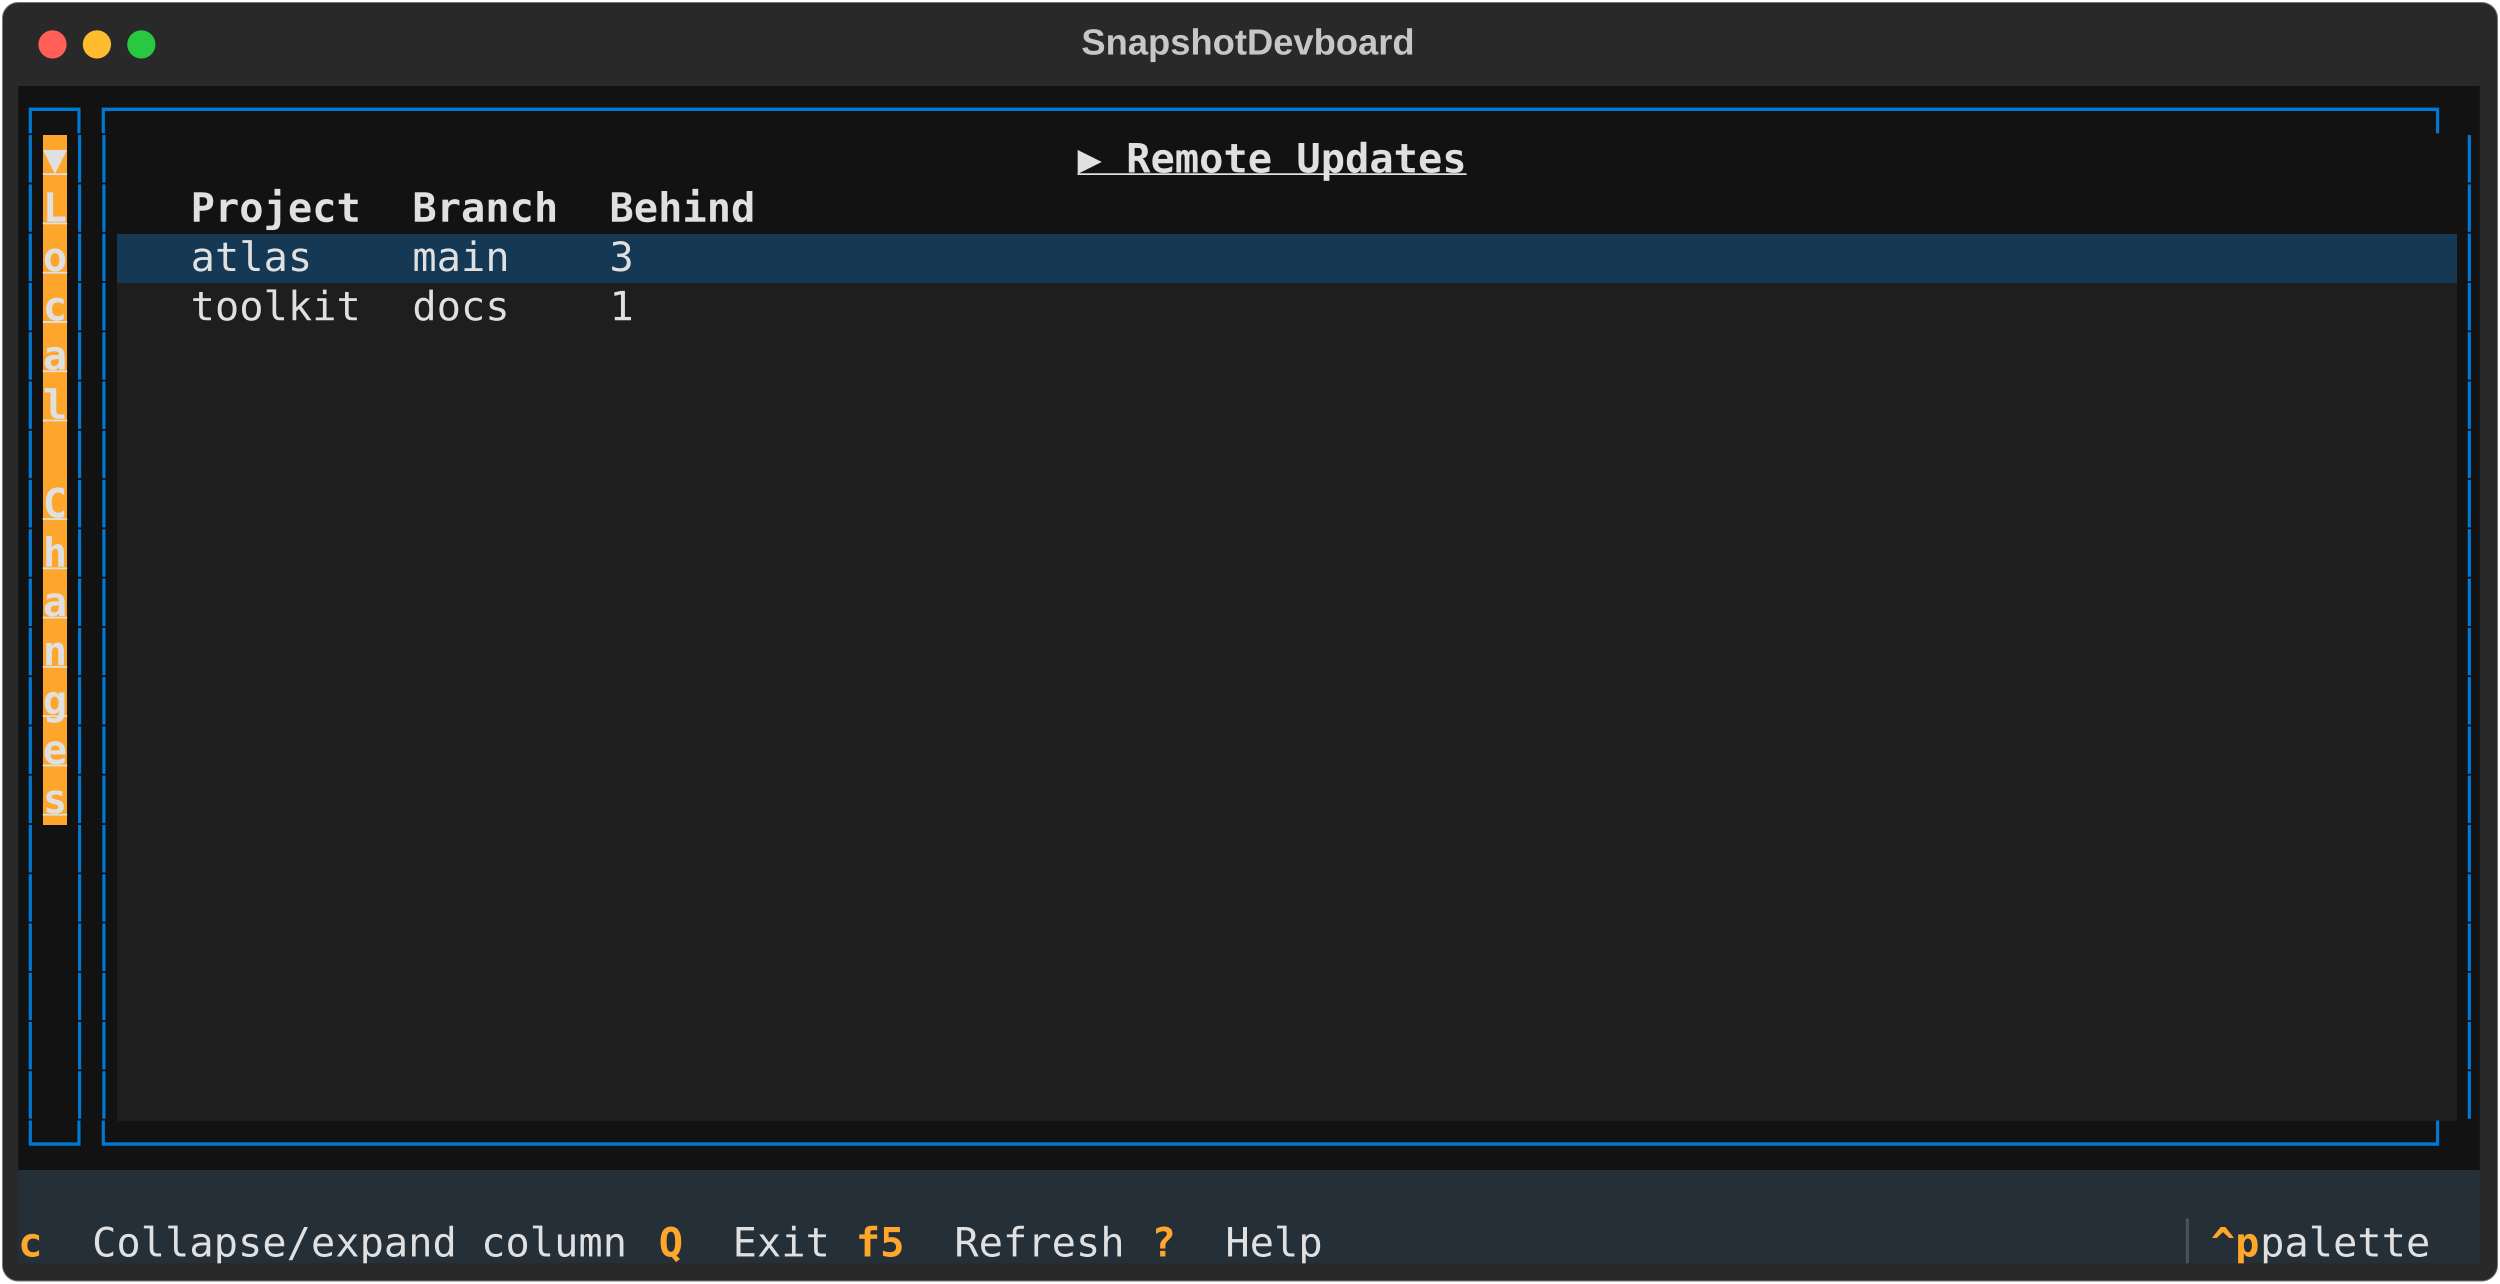
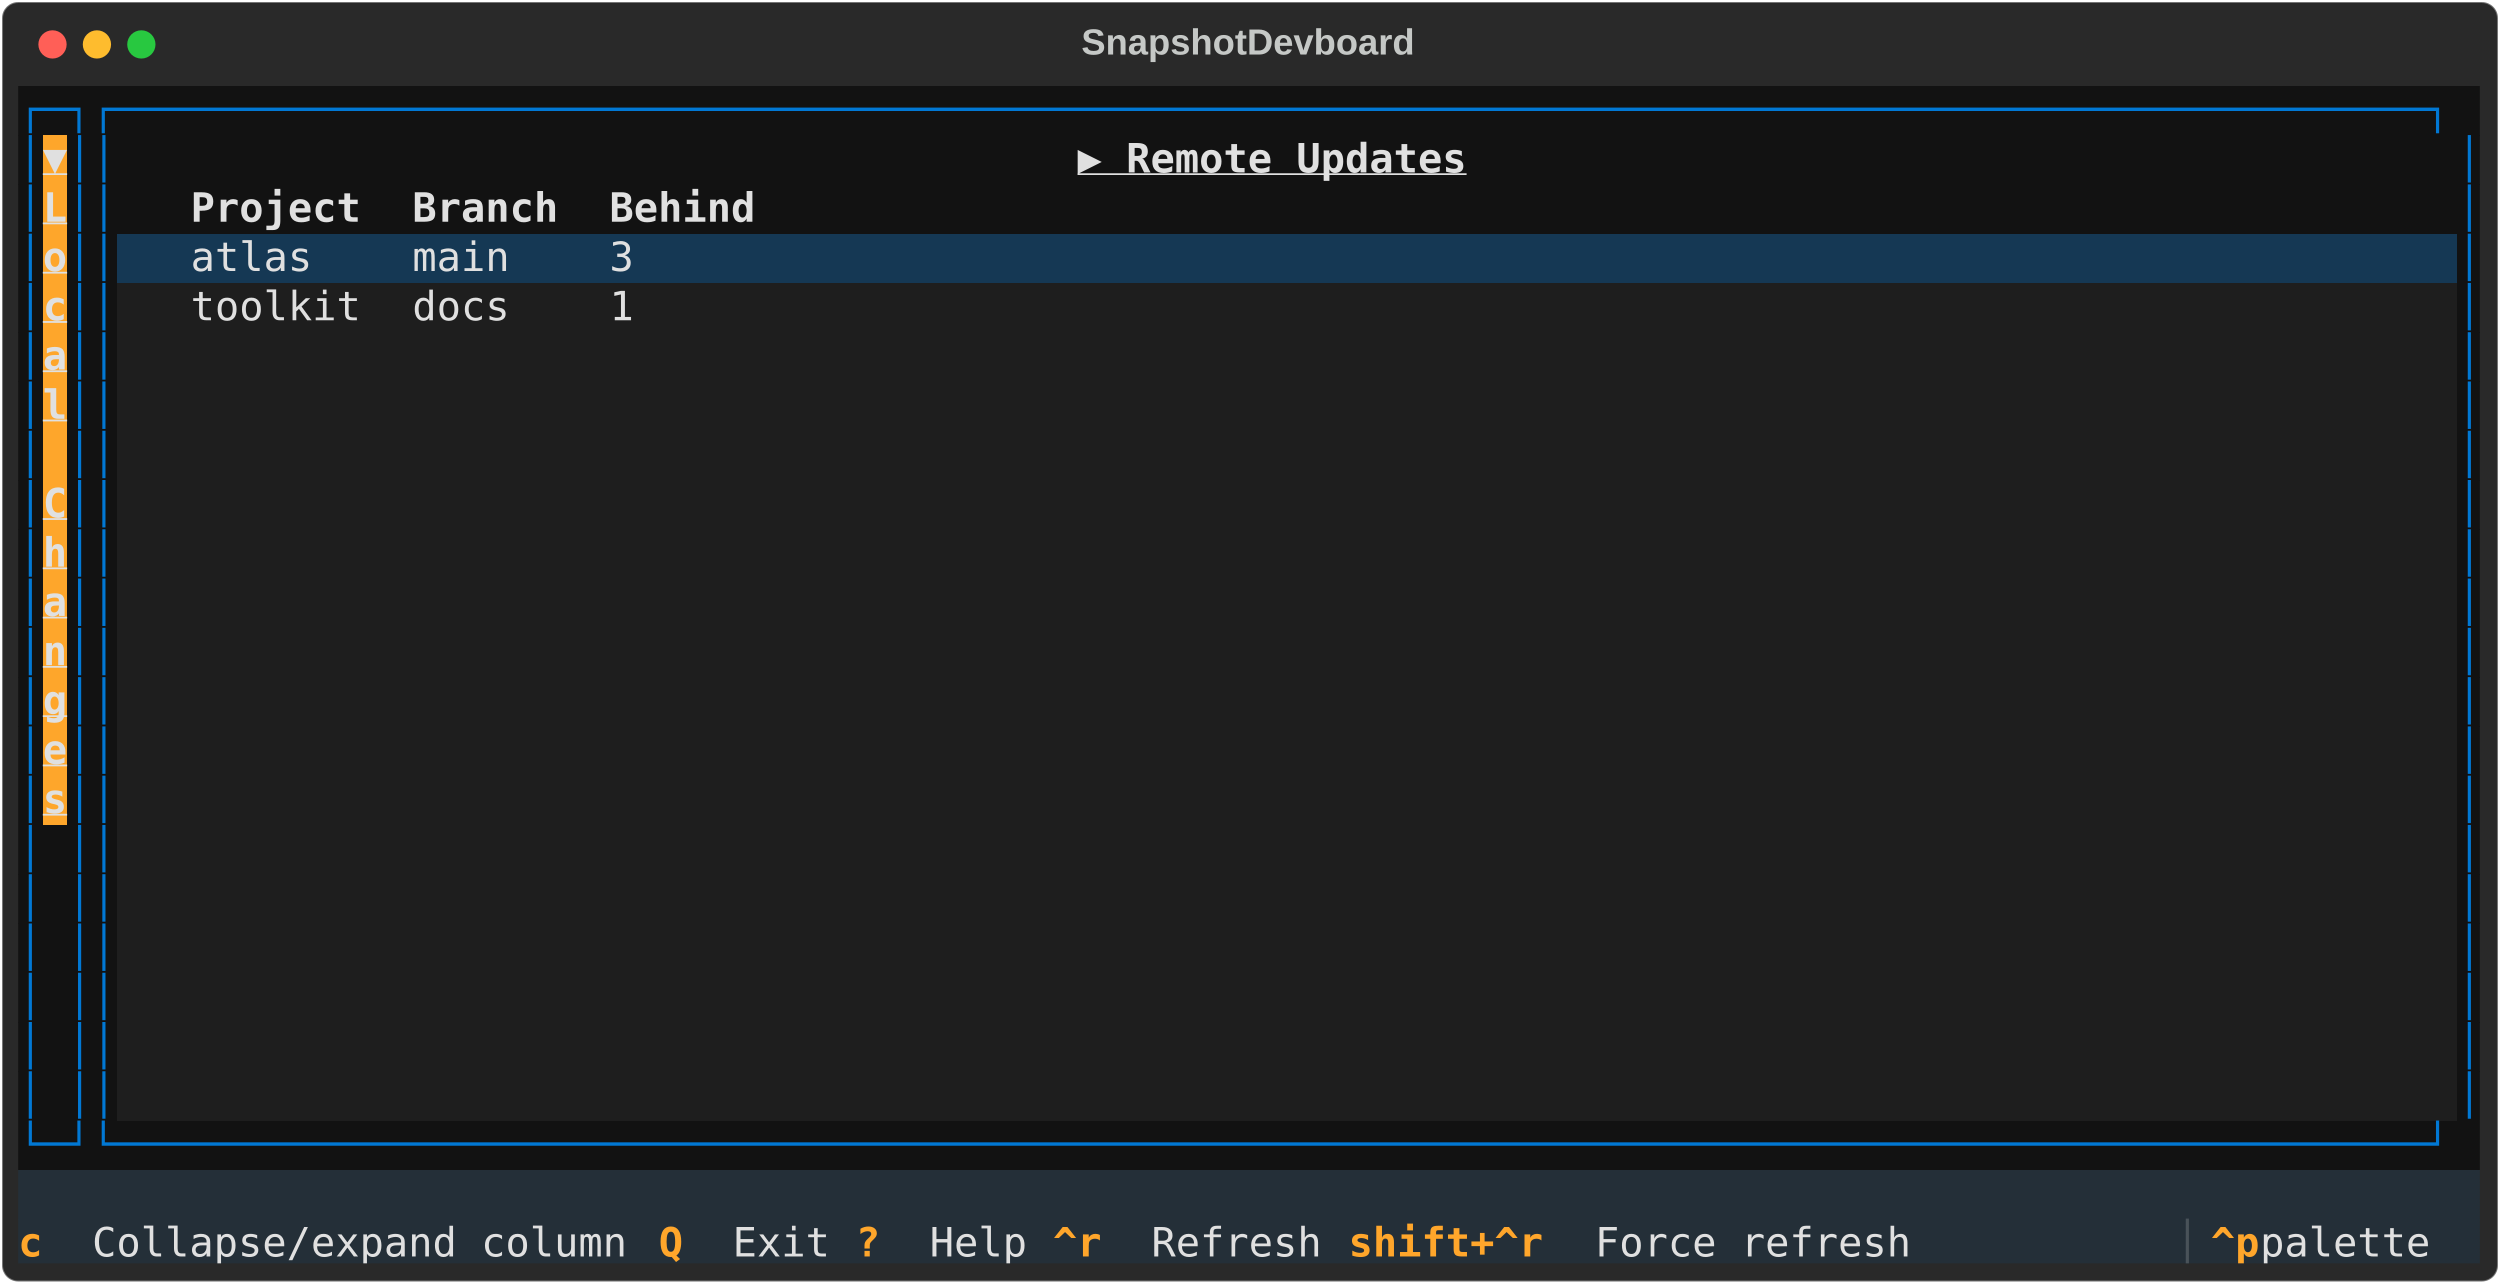
<svg xmlns="http://www.w3.org/2000/svg" class="rich-terminal" viewBox="0 0 1238 635.6">
  <style>

    @font-face {
        font-family: "Fira Code";
        src: local("FiraCode-Regular"),
                url("https://cdnjs.cloudflare.com/ajax/libs/firacode/6.2.0/woff2/FiraCode-Regular.woff2") format("woff2"),
                url("https://cdnjs.cloudflare.com/ajax/libs/firacode/6.2.0/woff/FiraCode-Regular.woff") format("woff");
        font-style: normal;
        font-weight: 400;
    }
    @font-face {
        font-family: "Fira Code";
        src: local("FiraCode-Bold"),
                url("https://cdnjs.cloudflare.com/ajax/libs/firacode/6.2.0/woff2/FiraCode-Bold.woff2") format("woff2"),
                url("https://cdnjs.cloudflare.com/ajax/libs/firacode/6.2.0/woff/FiraCode-Bold.woff") format("woff");
        font-style: bold;
        font-weight: 700;
    }

    .terminal-matrix {
        font-family: Fira Code, monospace;
        font-size: 20px;
        line-height: 24.4px;
        font-variant-east-asian: full-width;
    }

    .terminal-title {
        font-size: 18px;
        font-weight: bold;
        font-family: arial;
    }

    .terminal-r1 { fill: #0178d4 }
.terminal-r2 { fill: #c5c8c6 }
.terminal-r3 { fill: #e0e0e0;font-weight: bold;text-decoration: underline; }
.terminal-r4 { fill: #e0e0e0;font-weight: bold }
.terminal-r5 { fill: #e0e0e0 }
.terminal-r6 { fill: #a7abaf }
.terminal-r7 { fill: #ffa62b;font-weight: bold }
.terminal-r8 { fill: #495259 }
    </style>
  <defs>
    <clipPath id="terminal-clip-terminal">
      <rect x="0" y="0" width="1219.0" height="584.6" />
    </clipPath>
    <clipPath id="terminal-line-0">
      <rect x="0" y="1.5" width="1220" height="24.65" />
    </clipPath>
    <clipPath id="terminal-line-1">
      <rect x="0" y="25.9" width="1220" height="24.65" />
    </clipPath>
    <clipPath id="terminal-line-2">
      <rect x="0" y="50.3" width="1220" height="24.65" />
    </clipPath>
    <clipPath id="terminal-line-3">
      <rect x="0" y="74.7" width="1220" height="24.65" />
    </clipPath>
    <clipPath id="terminal-line-4">
      <rect x="0" y="99.1" width="1220" height="24.65" />
    </clipPath>
    <clipPath id="terminal-line-5">
      <rect x="0" y="123.5" width="1220" height="24.65" />
    </clipPath>
    <clipPath id="terminal-line-6">
      <rect x="0" y="147.9" width="1220" height="24.65" />
    </clipPath>
    <clipPath id="terminal-line-7">
      <rect x="0" y="172.3" width="1220" height="24.65" />
    </clipPath>
    <clipPath id="terminal-line-8">
      <rect x="0" y="196.7" width="1220" height="24.65" />
    </clipPath>
    <clipPath id="terminal-line-9">
      <rect x="0" y="221.1" width="1220" height="24.65" />
    </clipPath>
    <clipPath id="terminal-line-10">
      <rect x="0" y="245.5" width="1220" height="24.65" />
    </clipPath>
    <clipPath id="terminal-line-11">
      <rect x="0" y="269.9" width="1220" height="24.65" />
    </clipPath>
    <clipPath id="terminal-line-12">
      <rect x="0" y="294.3" width="1220" height="24.65" />
    </clipPath>
    <clipPath id="terminal-line-13">
      <rect x="0" y="318.7" width="1220" height="24.65" />
    </clipPath>
    <clipPath id="terminal-line-14">
      <rect x="0" y="343.1" width="1220" height="24.65" />
    </clipPath>
    <clipPath id="terminal-line-15">
      <rect x="0" y="367.5" width="1220" height="24.65" />
    </clipPath>
    <clipPath id="terminal-line-16">
      <rect x="0" y="391.9" width="1220" height="24.65" />
    </clipPath>
    <clipPath id="terminal-line-17">
      <rect x="0" y="416.3" width="1220" height="24.65" />
    </clipPath>
    <clipPath id="terminal-line-18">
      <rect x="0" y="440.7" width="1220" height="24.65" />
    </clipPath>
    <clipPath id="terminal-line-19">
      <rect x="0" y="465.1" width="1220" height="24.65" />
    </clipPath>
    <clipPath id="terminal-line-20">
      <rect x="0" y="489.5" width="1220" height="24.65" />
    </clipPath>
    <clipPath id="terminal-line-21">
      <rect x="0" y="513.9" width="1220" height="24.65" />
    </clipPath>
    <clipPath id="terminal-line-22">
      <rect x="0" y="538.3" width="1220" height="24.65" />
    </clipPath>
  </defs>
  <rect fill="#292929" stroke="rgba(255,255,255,0.35)" stroke-width="1" x="1" y="1" width="1236" height="633.6" rx="8" />
  <text class="terminal-title" fill="#c5c8c6" text-anchor="middle" x="618" y="27">SnapshotDevboard</text>
  <g transform="translate(26,22)">
    <circle cx="0" cy="0" r="7" fill="#ff5f57" />
    <circle cx="22" cy="0" r="7" fill="#febc2e" />
    <circle cx="44" cy="0" r="7" fill="#28c840" />
  </g>
  <g transform="translate(9, 41)" clip-path="url(#terminal-clip-terminal)">
    <rect fill="#121212" x="0" y="1.5" width="1220" height="24.65" shape-rendering="crispEdges" />
    <rect fill="#121212" x="0" y="25.9" width="12.2" height="24.65" shape-rendering="crispEdges" />
    <rect fill="#fea62b" x="12.2" y="25.9" width="12.2" height="24.65" shape-rendering="crispEdges" />
    <rect fill="#121212" x="24.4" y="25.9" width="24.4" height="24.65" shape-rendering="crispEdges" />
    <rect fill="#121212" x="48.8" y="25.9" width="475.8" height="24.65" shape-rendering="crispEdges" />
    <rect fill="#121212" x="524.6" y="25.9" width="195.2" height="24.65" shape-rendering="crispEdges" />
    <rect fill="#121212" x="719.8" y="25.9" width="488" height="24.65" shape-rendering="crispEdges" />
    <rect fill="#121212" x="1207.8" y="25.9" width="12.2" height="24.65" shape-rendering="crispEdges" />
    <rect fill="#121212" x="0" y="50.3" width="12.2" height="24.65" shape-rendering="crispEdges" />
    <rect fill="#fea62b" x="12.2" y="50.3" width="12.2" height="24.65" shape-rendering="crispEdges" />
    <rect fill="#121212" x="24.4" y="50.3" width="24.4" height="24.65" shape-rendering="crispEdges" />
    <rect fill="#121212" x="48.8" y="50.3" width="36.6" height="24.65" shape-rendering="crispEdges" />
    <rect fill="#121212" x="85.4" y="50.3" width="109.8" height="24.65" shape-rendering="crispEdges" />
    <rect fill="#121212" x="195.2" y="50.3" width="97.6" height="24.65" shape-rendering="crispEdges" />
    <rect fill="#121212" x="292.8" y="50.3" width="97.6" height="24.65" shape-rendering="crispEdges" />
    <rect fill="#121212" x="390.4" y="50.3" width="817.4" height="24.65" shape-rendering="crispEdges" />
    <rect fill="#121212" x="1207.8" y="50.3" width="12.2" height="24.65" shape-rendering="crispEdges" />
    <rect fill="#121212" x="0" y="74.7" width="12.2" height="24.65" shape-rendering="crispEdges" />
    <rect fill="#fea62b" x="12.2" y="74.7" width="12.2" height="24.65" shape-rendering="crispEdges" />
    <rect fill="#121212" x="24.4" y="74.7" width="24.4" height="24.65" shape-rendering="crispEdges" />
    <rect fill="#153854" x="48.8" y="74.7" width="36.6" height="24.65" shape-rendering="crispEdges" />
    <rect fill="#153854" x="85.4" y="74.7" width="109.8" height="24.65" shape-rendering="crispEdges" />
    <rect fill="#153854" x="195.2" y="74.7" width="97.6" height="24.65" shape-rendering="crispEdges" />
    <rect fill="#153854" x="292.8" y="74.7" width="97.6" height="24.65" shape-rendering="crispEdges" />
    <rect fill="#153854" x="390.4" y="74.7" width="817.4" height="24.65" shape-rendering="crispEdges" />
    <rect fill="#121212" x="1207.8" y="74.7" width="12.2" height="24.65" shape-rendering="crispEdges" />
    <rect fill="#121212" x="0" y="99.1" width="12.2" height="24.65" shape-rendering="crispEdges" />
    <rect fill="#fea62b" x="12.2" y="99.1" width="12.2" height="24.65" shape-rendering="crispEdges" />
    <rect fill="#121212" x="24.4" y="99.1" width="24.4" height="24.65" shape-rendering="crispEdges" />
    <rect fill="#1e1e1e" x="48.8" y="99.1" width="36.6" height="24.65" shape-rendering="crispEdges" />
    <rect fill="#1e1e1e" x="85.4" y="99.1" width="109.8" height="24.65" shape-rendering="crispEdges" />
    <rect fill="#1e1e1e" x="195.2" y="99.1" width="97.6" height="24.65" shape-rendering="crispEdges" />
    <rect fill="#1e1e1e" x="292.8" y="99.1" width="97.6" height="24.65" shape-rendering="crispEdges" />
    <rect fill="#1e1e1e" x="390.4" y="99.1" width="817.4" height="24.65" shape-rendering="crispEdges" />
    <rect fill="#121212" x="1207.8" y="99.1" width="12.2" height="24.65" shape-rendering="crispEdges" />
    <rect fill="#121212" x="0" y="123.5" width="12.2" height="24.65" shape-rendering="crispEdges" />
    <rect fill="#fea62b" x="12.2" y="123.5" width="12.2" height="24.65" shape-rendering="crispEdges" />
    <rect fill="#121212" x="24.4" y="123.5" width="24.4" height="24.65" shape-rendering="crispEdges" />
    <rect fill="#1e1e1e" x="48.8" y="123.5" width="1159" height="24.65" shape-rendering="crispEdges" />
    <rect fill="#121212" x="1207.8" y="123.5" width="12.2" height="24.65" shape-rendering="crispEdges" />
    <rect fill="#121212" x="0" y="147.9" width="12.2" height="24.65" shape-rendering="crispEdges" />
    <rect fill="#fea62b" x="12.2" y="147.9" width="12.2" height="24.65" shape-rendering="crispEdges" />
    <rect fill="#121212" x="24.4" y="147.9" width="24.4" height="24.65" shape-rendering="crispEdges" />
    <rect fill="#1e1e1e" x="48.8" y="147.9" width="1159" height="24.65" shape-rendering="crispEdges" />
    <rect fill="#121212" x="1207.8" y="147.9" width="12.2" height="24.65" shape-rendering="crispEdges" />
    <rect fill="#121212" x="0" y="172.3" width="12.2" height="24.65" shape-rendering="crispEdges" />
    <rect fill="#fea62b" x="12.2" y="172.3" width="0" height="24.65" shape-rendering="crispEdges" />
    <rect fill="#fea62b" x="12.2" y="172.3" width="12.2" height="24.65" shape-rendering="crispEdges" />
    <rect fill="#121212" x="24.4" y="172.3" width="24.4" height="24.65" shape-rendering="crispEdges" />
    <rect fill="#1e1e1e" x="48.8" y="172.3" width="1159" height="24.65" shape-rendering="crispEdges" />
    <rect fill="#121212" x="1207.8" y="172.3" width="12.2" height="24.65" shape-rendering="crispEdges" />
    <rect fill="#121212" x="0" y="196.7" width="12.2" height="24.65" shape-rendering="crispEdges" />
    <rect fill="#fea62b" x="12.2" y="196.7" width="12.2" height="24.65" shape-rendering="crispEdges" />
    <rect fill="#121212" x="24.4" y="196.7" width="24.4" height="24.65" shape-rendering="crispEdges" />
    <rect fill="#1e1e1e" x="48.8" y="196.7" width="1159" height="24.65" shape-rendering="crispEdges" />
    <rect fill="#121212" x="1207.8" y="196.7" width="12.2" height="24.65" shape-rendering="crispEdges" />
    <rect fill="#121212" x="0" y="221.1" width="12.2" height="24.65" shape-rendering="crispEdges" />
    <rect fill="#fea62b" x="12.2" y="221.1" width="12.2" height="24.65" shape-rendering="crispEdges" />
    <rect fill="#121212" x="24.4" y="221.1" width="24.4" height="24.65" shape-rendering="crispEdges" />
    <rect fill="#1e1e1e" x="48.8" y="221.1" width="1159" height="24.65" shape-rendering="crispEdges" />
    <rect fill="#121212" x="1207.8" y="221.1" width="12.2" height="24.65" shape-rendering="crispEdges" />
    <rect fill="#121212" x="0" y="245.5" width="12.2" height="24.65" shape-rendering="crispEdges" />
    <rect fill="#fea62b" x="12.2" y="245.5" width="12.2" height="24.65" shape-rendering="crispEdges" />
    <rect fill="#121212" x="24.4" y="245.5" width="24.4" height="24.65" shape-rendering="crispEdges" />
    <rect fill="#1e1e1e" x="48.8" y="245.5" width="1159" height="24.65" shape-rendering="crispEdges" />
    <rect fill="#121212" x="1207.8" y="245.5" width="12.2" height="24.65" shape-rendering="crispEdges" />
    <rect fill="#121212" x="0" y="269.9" width="12.2" height="24.65" shape-rendering="crispEdges" />
    <rect fill="#fea62b" x="12.2" y="269.9" width="12.2" height="24.65" shape-rendering="crispEdges" />
    <rect fill="#121212" x="24.4" y="269.9" width="24.4" height="24.65" shape-rendering="crispEdges" />
    <rect fill="#1e1e1e" x="48.8" y="269.9" width="1159" height="24.65" shape-rendering="crispEdges" />
    <rect fill="#121212" x="1207.8" y="269.9" width="12.2" height="24.65" shape-rendering="crispEdges" />
    <rect fill="#121212" x="0" y="294.3" width="12.2" height="24.65" shape-rendering="crispEdges" />
    <rect fill="#fea62b" x="12.2" y="294.3" width="12.2" height="24.65" shape-rendering="crispEdges" />
    <rect fill="#121212" x="24.4" y="294.3" width="24.4" height="24.65" shape-rendering="crispEdges" />
    <rect fill="#1e1e1e" x="48.8" y="294.3" width="1159" height="24.65" shape-rendering="crispEdges" />
    <rect fill="#121212" x="1207.8" y="294.3" width="12.2" height="24.65" shape-rendering="crispEdges" />
    <rect fill="#121212" x="0" y="318.7" width="12.2" height="24.65" shape-rendering="crispEdges" />
    <rect fill="#fea62b" x="12.2" y="318.7" width="12.2" height="24.65" shape-rendering="crispEdges" />
    <rect fill="#121212" x="24.4" y="318.7" width="24.4" height="24.65" shape-rendering="crispEdges" />
    <rect fill="#1e1e1e" x="48.8" y="318.7" width="1159" height="24.65" shape-rendering="crispEdges" />
    <rect fill="#121212" x="1207.8" y="318.7" width="12.2" height="24.65" shape-rendering="crispEdges" />
    <rect fill="#121212" x="0" y="343.1" width="12.2" height="24.65" shape-rendering="crispEdges" />
    <rect fill="#fea62b" x="12.2" y="343.1" width="12.2" height="24.65" shape-rendering="crispEdges" />
    <rect fill="#121212" x="24.4" y="343.1" width="24.4" height="24.65" shape-rendering="crispEdges" />
    <rect fill="#1e1e1e" x="48.8" y="343.1" width="1159" height="24.65" shape-rendering="crispEdges" />
    <rect fill="#121212" x="1207.8" y="343.1" width="12.2" height="24.65" shape-rendering="crispEdges" />
    <rect fill="#121212" x="0" y="367.5" width="12.2" height="24.65" shape-rendering="crispEdges" />
    <rect fill="#121212" x="12.2" y="367.5" width="12.2" height="24.65" shape-rendering="crispEdges" />
    <rect fill="#121212" x="24.4" y="367.5" width="24.4" height="24.65" shape-rendering="crispEdges" />
    <rect fill="#1e1e1e" x="48.8" y="367.5" width="1159" height="24.65" shape-rendering="crispEdges" />
    <rect fill="#121212" x="1207.8" y="367.5" width="12.2" height="24.65" shape-rendering="crispEdges" />
    <rect fill="#121212" x="0" y="391.9" width="12.2" height="24.65" shape-rendering="crispEdges" />
    <rect fill="#121212" x="12.2" y="391.9" width="12.2" height="24.65" shape-rendering="crispEdges" />
    <rect fill="#121212" x="24.4" y="391.9" width="24.4" height="24.65" shape-rendering="crispEdges" />
    <rect fill="#1e1e1e" x="48.8" y="391.9" width="1159" height="24.65" shape-rendering="crispEdges" />
    <rect fill="#121212" x="1207.8" y="391.9" width="12.2" height="24.65" shape-rendering="crispEdges" />
    <rect fill="#121212" x="0" y="416.3" width="12.2" height="24.65" shape-rendering="crispEdges" />
    <rect fill="#121212" x="12.2" y="416.3" width="12.2" height="24.65" shape-rendering="crispEdges" />
    <rect fill="#121212" x="24.4" y="416.3" width="24.4" height="24.65" shape-rendering="crispEdges" />
    <rect fill="#1e1e1e" x="48.8" y="416.3" width="1159" height="24.65" shape-rendering="crispEdges" />
    <rect fill="#121212" x="1207.8" y="416.3" width="12.2" height="24.65" shape-rendering="crispEdges" />
    <rect fill="#121212" x="0" y="440.7" width="12.2" height="24.65" shape-rendering="crispEdges" />
    <rect fill="#121212" x="12.2" y="440.7" width="12.2" height="24.65" shape-rendering="crispEdges" />
    <rect fill="#121212" x="24.4" y="440.7" width="24.4" height="24.65" shape-rendering="crispEdges" />
    <rect fill="#1e1e1e" x="48.8" y="440.7" width="1159" height="24.65" shape-rendering="crispEdges" />
    <rect fill="#121212" x="1207.8" y="440.7" width="12.2" height="24.65" shape-rendering="crispEdges" />
    <rect fill="#121212" x="0" y="465.1" width="12.2" height="24.65" shape-rendering="crispEdges" />
    <rect fill="#121212" x="12.2" y="465.1" width="12.2" height="24.65" shape-rendering="crispEdges" />
    <rect fill="#121212" x="24.4" y="465.1" width="24.4" height="24.65" shape-rendering="crispEdges" />
    <rect fill="#1e1e1e" x="48.8" y="465.1" width="1159" height="24.65" shape-rendering="crispEdges" />
    <rect fill="#121212" x="1207.8" y="465.1" width="12.2" height="24.65" shape-rendering="crispEdges" />
    <rect fill="#121212" x="0" y="489.5" width="12.2" height="24.65" shape-rendering="crispEdges" />
    <rect fill="#121212" x="12.2" y="489.5" width="12.2" height="24.65" shape-rendering="crispEdges" />
    <rect fill="#121212" x="24.4" y="489.5" width="24.4" height="24.65" shape-rendering="crispEdges" />
    <rect fill="#1e1e1e" x="48.8" y="489.5" width="1159" height="24.65" shape-rendering="crispEdges" />
    <rect fill="#121212" x="1207.8" y="489.5" width="12.2" height="24.65" shape-rendering="crispEdges" />
    <rect fill="#121212" x="0" y="513.9" width="1220" height="24.65" shape-rendering="crispEdges" />
    <rect fill="#242f38" x="0" y="538.3" width="12.2" height="24.65" shape-rendering="crispEdges" />
    <rect fill="#242f38" x="12.2" y="538.3" width="0" height="24.65" shape-rendering="crispEdges" />
    <rect fill="#242f38" x="12.2" y="538.3" width="1207.8" height="24.65" shape-rendering="crispEdges" />
    <rect fill="#242f38" x="0" y="562.7" width="36.6" height="24.65" shape-rendering="crispEdges" />
    <rect fill="#242f38" x="36.6" y="562.7" width="280.6" height="24.65" shape-rendering="crispEdges" />
    <rect fill="#242f38" x="317.2" y="562.7" width="36.6" height="24.65" shape-rendering="crispEdges" />
    <rect fill="#242f38" x="353.8" y="562.7" width="61" height="24.65" shape-rendering="crispEdges" />
-     <rect fill="#242f38" x="414.8" y="562.7" width="48.8" height="24.65" shape-rendering="crispEdges" />
-     <rect fill="#242f38" x="463.6" y="562.7" width="97.6" height="24.65" shape-rendering="crispEdges" />
-     <rect fill="#242f38" x="561.2" y="562.7" width="36.6" height="24.65" shape-rendering="crispEdges" />
-     <rect fill="#242f38" x="597.8" y="562.7" width="61" height="24.65" shape-rendering="crispEdges" />
-     <rect fill="#242f38" x="658.8" y="562.7" width="414.8" height="24.65" shape-rendering="crispEdges" />
+     <rect fill="#242f38" x="414.8" y="562.7" width="36.6" height="24.65" shape-rendering="crispEdges" />
+     <rect fill="#242f38" x="451.4" y="562.7" width="61" height="24.65" shape-rendering="crispEdges" />
+     <rect fill="#242f38" x="512.4" y="562.7" width="48.8" height="24.65" shape-rendering="crispEdges" />
+     <rect fill="#242f38" x="561.2" y="562.7" width="97.6" height="24.65" shape-rendering="crispEdges" />
+     <rect fill="#242f38" x="658.8" y="562.7" width="122" height="24.65" shape-rendering="crispEdges" />
+     <rect fill="#242f38" x="780.8" y="562.7" width="170.8" height="24.65" shape-rendering="crispEdges" />
+     <rect fill="#242f38" x="951.6" y="562.7" width="122" height="24.65" shape-rendering="crispEdges" />
    <rect fill="#242f38" x="1073.6" y="562.7" width="12.2" height="24.65" shape-rendering="crispEdges" />
    <rect fill="#242f38" x="1085.8" y="562.7" width="24.4" height="24.65" shape-rendering="crispEdges" />
    <rect fill="#242f38" x="1110.2" y="562.7" width="97.6" height="24.65" shape-rendering="crispEdges" />
    <rect fill="#242f38" x="1207.8" y="562.7" width="12.2" height="24.65" shape-rendering="crispEdges" />
    <g class="terminal-matrix">
      <text class="terminal-r1" x="0" y="20" textLength="1220" clip-path="url(#terminal-line-0)">┌─┐┌───────────────────────────────────────────────────────────────────────────────────────────────┐</text>
      <text class="terminal-r2" x="1220" y="20" textLength="12.2" clip-path="url(#terminal-line-0)">
</text>
      <text class="terminal-r1" x="0" y="44.4" textLength="12.2" clip-path="url(#terminal-line-1)">│</text>
      <text class="terminal-r3" x="12.2" y="44.4" textLength="12.2" clip-path="url(#terminal-line-1)">▼</text>
      <text class="terminal-r1" x="24.4" y="44.4" textLength="24.4" clip-path="url(#terminal-line-1)">││</text>
      <text class="terminal-r3" x="524.6" y="44.4" textLength="195.2" clip-path="url(#terminal-line-1)">▶ Remote Updates</text>
      <text class="terminal-r1" x="1207.8" y="44.4" textLength="12.2" clip-path="url(#terminal-line-1)">│</text>
      <text class="terminal-r2" x="1220" y="44.4" textLength="12.2" clip-path="url(#terminal-line-1)">
</text>
      <text class="terminal-r1" x="0" y="68.8" textLength="12.2" clip-path="url(#terminal-line-2)">│</text>
      <text class="terminal-r3" x="12.2" y="68.8" textLength="12.2" clip-path="url(#terminal-line-2)">L</text>
      <text class="terminal-r1" x="24.4" y="68.8" textLength="24.4" clip-path="url(#terminal-line-2)">││</text>
      <text class="terminal-r4" x="85.4" y="68.8" textLength="109.8" clip-path="url(#terminal-line-2)"> Project </text>
      <text class="terminal-r4" x="195.2" y="68.8" textLength="97.6" clip-path="url(#terminal-line-2)"> Branch </text>
      <text class="terminal-r4" x="292.8" y="68.8" textLength="97.6" clip-path="url(#terminal-line-2)"> Behind </text>
      <text class="terminal-r1" x="1207.8" y="68.8" textLength="12.2" clip-path="url(#terminal-line-2)">│</text>
      <text class="terminal-r2" x="1220" y="68.8" textLength="12.2" clip-path="url(#terminal-line-2)">
</text>
      <text class="terminal-r1" x="0" y="93.2" textLength="12.2" clip-path="url(#terminal-line-3)">│</text>
      <text class="terminal-r3" x="12.2" y="93.2" textLength="12.2" clip-path="url(#terminal-line-3)">o</text>
      <text class="terminal-r1" x="24.4" y="93.2" textLength="24.4" clip-path="url(#terminal-line-3)">││</text>
      <text class="terminal-r5" x="85.4" y="93.2" textLength="109.8" clip-path="url(#terminal-line-3)"> atlas   </text>
      <text class="terminal-r5" x="195.2" y="93.2" textLength="97.6" clip-path="url(#terminal-line-3)"> main   </text>
      <text class="terminal-r5" x="292.8" y="93.2" textLength="97.6" clip-path="url(#terminal-line-3)"> 3      </text>
      <text class="terminal-r1" x="1207.8" y="93.2" textLength="12.2" clip-path="url(#terminal-line-3)">│</text>
      <text class="terminal-r2" x="1220" y="93.2" textLength="12.2" clip-path="url(#terminal-line-3)">
</text>
      <text class="terminal-r1" x="0" y="117.6" textLength="12.2" clip-path="url(#terminal-line-4)">│</text>
      <text class="terminal-r3" x="12.2" y="117.6" textLength="12.2" clip-path="url(#terminal-line-4)">c</text>
      <text class="terminal-r1" x="24.4" y="117.6" textLength="24.4" clip-path="url(#terminal-line-4)">││</text>
      <text class="terminal-r5" x="85.4" y="117.6" textLength="109.8" clip-path="url(#terminal-line-4)"> toolkit </text>
      <text class="terminal-r5" x="195.2" y="117.6" textLength="97.6" clip-path="url(#terminal-line-4)"> docs   </text>
      <text class="terminal-r5" x="292.8" y="117.6" textLength="97.6" clip-path="url(#terminal-line-4)"> 1      </text>
      <text class="terminal-r1" x="1207.8" y="117.6" textLength="12.2" clip-path="url(#terminal-line-4)">│</text>
      <text class="terminal-r2" x="1220" y="117.6" textLength="12.2" clip-path="url(#terminal-line-4)">
</text>
      <text class="terminal-r1" x="0" y="142" textLength="12.2" clip-path="url(#terminal-line-5)">│</text>
      <text class="terminal-r3" x="12.2" y="142" textLength="12.2" clip-path="url(#terminal-line-5)">a</text>
      <text class="terminal-r1" x="24.4" y="142" textLength="24.4" clip-path="url(#terminal-line-5)">││</text>
      <text class="terminal-r1" x="1207.8" y="142" textLength="12.2" clip-path="url(#terminal-line-5)">│</text>
      <text class="terminal-r2" x="1220" y="142" textLength="12.2" clip-path="url(#terminal-line-5)">
</text>
      <text class="terminal-r1" x="0" y="166.4" textLength="12.2" clip-path="url(#terminal-line-6)">│</text>
      <text class="terminal-r3" x="12.2" y="166.4" textLength="12.2" clip-path="url(#terminal-line-6)">l</text>
      <text class="terminal-r1" x="24.4" y="166.4" textLength="24.4" clip-path="url(#terminal-line-6)">││</text>
      <text class="terminal-r1" x="1207.8" y="166.4" textLength="12.2" clip-path="url(#terminal-line-6)">│</text>
      <text class="terminal-r2" x="1220" y="166.4" textLength="12.2" clip-path="url(#terminal-line-6)">
</text>
      <text class="terminal-r1" x="0" y="190.8" textLength="12.2" clip-path="url(#terminal-line-7)">│</text>
      <text class="terminal-r1" x="24.4" y="190.8" textLength="24.4" clip-path="url(#terminal-line-7)">││</text>
      <text class="terminal-r1" x="1207.8" y="190.8" textLength="12.2" clip-path="url(#terminal-line-7)">│</text>
      <text class="terminal-r2" x="1220" y="190.8" textLength="12.2" clip-path="url(#terminal-line-7)">
</text>
      <text class="terminal-r1" x="0" y="215.2" textLength="12.2" clip-path="url(#terminal-line-8)">│</text>
      <text class="terminal-r3" x="12.2" y="215.2" textLength="12.2" clip-path="url(#terminal-line-8)">C</text>
      <text class="terminal-r1" x="24.4" y="215.2" textLength="24.4" clip-path="url(#terminal-line-8)">││</text>
      <text class="terminal-r1" x="1207.8" y="215.2" textLength="12.2" clip-path="url(#terminal-line-8)">│</text>
      <text class="terminal-r2" x="1220" y="215.2" textLength="12.2" clip-path="url(#terminal-line-8)">
</text>
      <text class="terminal-r1" x="0" y="239.6" textLength="12.2" clip-path="url(#terminal-line-9)">│</text>
      <text class="terminal-r3" x="12.2" y="239.6" textLength="12.2" clip-path="url(#terminal-line-9)">h</text>
      <text class="terminal-r1" x="24.4" y="239.6" textLength="24.4" clip-path="url(#terminal-line-9)">││</text>
      <text class="terminal-r1" x="1207.8" y="239.6" textLength="12.2" clip-path="url(#terminal-line-9)">│</text>
      <text class="terminal-r2" x="1220" y="239.6" textLength="12.2" clip-path="url(#terminal-line-9)">
</text>
      <text class="terminal-r1" x="0" y="264" textLength="12.2" clip-path="url(#terminal-line-10)">│</text>
      <text class="terminal-r3" x="12.2" y="264" textLength="12.2" clip-path="url(#terminal-line-10)">a</text>
      <text class="terminal-r1" x="24.4" y="264" textLength="24.4" clip-path="url(#terminal-line-10)">││</text>
      <text class="terminal-r1" x="1207.8" y="264" textLength="12.2" clip-path="url(#terminal-line-10)">│</text>
      <text class="terminal-r2" x="1220" y="264" textLength="12.2" clip-path="url(#terminal-line-10)">
</text>
      <text class="terminal-r1" x="0" y="288.4" textLength="12.2" clip-path="url(#terminal-line-11)">│</text>
      <text class="terminal-r3" x="12.2" y="288.4" textLength="12.2" clip-path="url(#terminal-line-11)">n</text>
      <text class="terminal-r1" x="24.4" y="288.4" textLength="24.4" clip-path="url(#terminal-line-11)">││</text>
      <text class="terminal-r1" x="1207.8" y="288.4" textLength="12.2" clip-path="url(#terminal-line-11)">│</text>
      <text class="terminal-r2" x="1220" y="288.4" textLength="12.2" clip-path="url(#terminal-line-11)">
</text>
      <text class="terminal-r1" x="0" y="312.8" textLength="12.2" clip-path="url(#terminal-line-12)">│</text>
      <text class="terminal-r3" x="12.2" y="312.8" textLength="12.2" clip-path="url(#terminal-line-12)">g</text>
      <text class="terminal-r1" x="24.4" y="312.8" textLength="24.4" clip-path="url(#terminal-line-12)">││</text>
      <text class="terminal-r1" x="1207.8" y="312.8" textLength="12.2" clip-path="url(#terminal-line-12)">│</text>
      <text class="terminal-r2" x="1220" y="312.8" textLength="12.2" clip-path="url(#terminal-line-12)">
</text>
      <text class="terminal-r1" x="0" y="337.2" textLength="12.2" clip-path="url(#terminal-line-13)">│</text>
      <text class="terminal-r3" x="12.2" y="337.2" textLength="12.2" clip-path="url(#terminal-line-13)">e</text>
      <text class="terminal-r1" x="24.4" y="337.2" textLength="24.4" clip-path="url(#terminal-line-13)">││</text>
      <text class="terminal-r1" x="1207.8" y="337.2" textLength="12.2" clip-path="url(#terminal-line-13)">│</text>
      <text class="terminal-r2" x="1220" y="337.2" textLength="12.2" clip-path="url(#terminal-line-13)">
</text>
      <text class="terminal-r1" x="0" y="361.6" textLength="12.2" clip-path="url(#terminal-line-14)">│</text>
      <text class="terminal-r3" x="12.2" y="361.6" textLength="12.2" clip-path="url(#terminal-line-14)">s</text>
      <text class="terminal-r1" x="24.4" y="361.6" textLength="24.4" clip-path="url(#terminal-line-14)">││</text>
      <text class="terminal-r1" x="1207.8" y="361.6" textLength="12.2" clip-path="url(#terminal-line-14)">│</text>
      <text class="terminal-r2" x="1220" y="361.6" textLength="12.2" clip-path="url(#terminal-line-14)">
</text>
      <text class="terminal-r1" x="0" y="386" textLength="12.2" clip-path="url(#terminal-line-15)">│</text>
      <text class="terminal-r1" x="24.4" y="386" textLength="24.4" clip-path="url(#terminal-line-15)">││</text>
      <text class="terminal-r1" x="1207.8" y="386" textLength="12.2" clip-path="url(#terminal-line-15)">│</text>
      <text class="terminal-r2" x="1220" y="386" textLength="12.2" clip-path="url(#terminal-line-15)">
</text>
      <text class="terminal-r1" x="0" y="410.4" textLength="12.2" clip-path="url(#terminal-line-16)">│</text>
      <text class="terminal-r1" x="24.4" y="410.4" textLength="24.4" clip-path="url(#terminal-line-16)">││</text>
      <text class="terminal-r1" x="1207.8" y="410.4" textLength="12.2" clip-path="url(#terminal-line-16)">│</text>
      <text class="terminal-r2" x="1220" y="410.4" textLength="12.2" clip-path="url(#terminal-line-16)">
</text>
      <text class="terminal-r1" x="0" y="434.8" textLength="12.2" clip-path="url(#terminal-line-17)">│</text>
      <text class="terminal-r1" x="24.4" y="434.8" textLength="24.4" clip-path="url(#terminal-line-17)">││</text>
      <text class="terminal-r1" x="1207.8" y="434.8" textLength="12.2" clip-path="url(#terminal-line-17)">│</text>
      <text class="terminal-r2" x="1220" y="434.8" textLength="12.2" clip-path="url(#terminal-line-17)">
</text>
      <text class="terminal-r1" x="0" y="459.2" textLength="12.2" clip-path="url(#terminal-line-18)">│</text>
      <text class="terminal-r1" x="24.4" y="459.2" textLength="24.4" clip-path="url(#terminal-line-18)">││</text>
      <text class="terminal-r1" x="1207.8" y="459.2" textLength="12.2" clip-path="url(#terminal-line-18)">│</text>
      <text class="terminal-r2" x="1220" y="459.2" textLength="12.2" clip-path="url(#terminal-line-18)">
</text>
      <text class="terminal-r1" x="0" y="483.6" textLength="12.2" clip-path="url(#terminal-line-19)">│</text>
      <text class="terminal-r1" x="24.4" y="483.6" textLength="24.4" clip-path="url(#terminal-line-19)">││</text>
      <text class="terminal-r1" x="1207.8" y="483.6" textLength="12.2" clip-path="url(#terminal-line-19)">│</text>
      <text class="terminal-r2" x="1220" y="483.6" textLength="12.2" clip-path="url(#terminal-line-19)">
</text>
      <text class="terminal-r1" x="0" y="508" textLength="12.2" clip-path="url(#terminal-line-20)">│</text>
      <text class="terminal-r1" x="24.4" y="508" textLength="24.4" clip-path="url(#terminal-line-20)">││</text>
      <text class="terminal-r1" x="1207.8" y="508" textLength="12.2" clip-path="url(#terminal-line-20)">│</text>
      <text class="terminal-r2" x="1220" y="508" textLength="12.2" clip-path="url(#terminal-line-20)">
</text>
      <text class="terminal-r1" x="0" y="532.4" textLength="1220" clip-path="url(#terminal-line-21)">└─┘└───────────────────────────────────────────────────────────────────────────────────────────────┘</text>
      <text class="terminal-r2" x="1220" y="532.4" textLength="12.2" clip-path="url(#terminal-line-21)">
</text>
      <text class="terminal-r2" x="1220" y="556.8" textLength="12.2" clip-path="url(#terminal-line-22)">
</text>
      <text class="terminal-r7" x="0" y="581.2" textLength="36.6" clip-path="url(#terminal-line-23)"> c </text>
      <text class="terminal-r5" x="36.6" y="581.2" textLength="280.6" clip-path="url(#terminal-line-23)">Collapse/expand column </text>
      <text class="terminal-r7" x="317.2" y="581.2" textLength="36.6" clip-path="url(#terminal-line-23)"> Q </text>
      <text class="terminal-r5" x="353.8" y="581.2" textLength="61" clip-path="url(#terminal-line-23)">Exit </text>
-       <text class="terminal-r7" x="414.8" y="581.2" textLength="48.8" clip-path="url(#terminal-line-23)"> f5 </text>
-       <text class="terminal-r5" x="463.6" y="581.2" textLength="97.6" clip-path="url(#terminal-line-23)">Refresh </text>
-       <text class="terminal-r7" x="561.2" y="581.2" textLength="36.6" clip-path="url(#terminal-line-23)"> ? </text>
-       <text class="terminal-r5" x="597.8" y="581.2" textLength="61" clip-path="url(#terminal-line-23)">Help </text>
+       <text class="terminal-r7" x="414.8" y="581.2" textLength="36.6" clip-path="url(#terminal-line-23)"> ? </text>
+       <text class="terminal-r5" x="451.4" y="581.2" textLength="61" clip-path="url(#terminal-line-23)">Help </text>
+       <text class="terminal-r7" x="512.4" y="581.2" textLength="48.8" clip-path="url(#terminal-line-23)"> ^r </text>
+       <text class="terminal-r5" x="561.2" y="581.2" textLength="97.6" clip-path="url(#terminal-line-23)">Refresh </text>
+       <text class="terminal-r7" x="658.8" y="581.2" textLength="122" clip-path="url(#terminal-line-23)"> shift+^r </text>
+       <text class="terminal-r5" x="780.8" y="581.2" textLength="170.8" clip-path="url(#terminal-line-23)">Force refresh </text>
      <text class="terminal-r8" x="1073.6" y="581.2" textLength="12.2" clip-path="url(#terminal-line-23)">▏</text>
      <text class="terminal-r7" x="1085.8" y="581.2" textLength="24.4" clip-path="url(#terminal-line-23)">^p</text>
      <text class="terminal-r5" x="1110.2" y="581.2" textLength="97.6" clip-path="url(#terminal-line-23)"> palette</text>
    </g>
  </g>
</svg>
